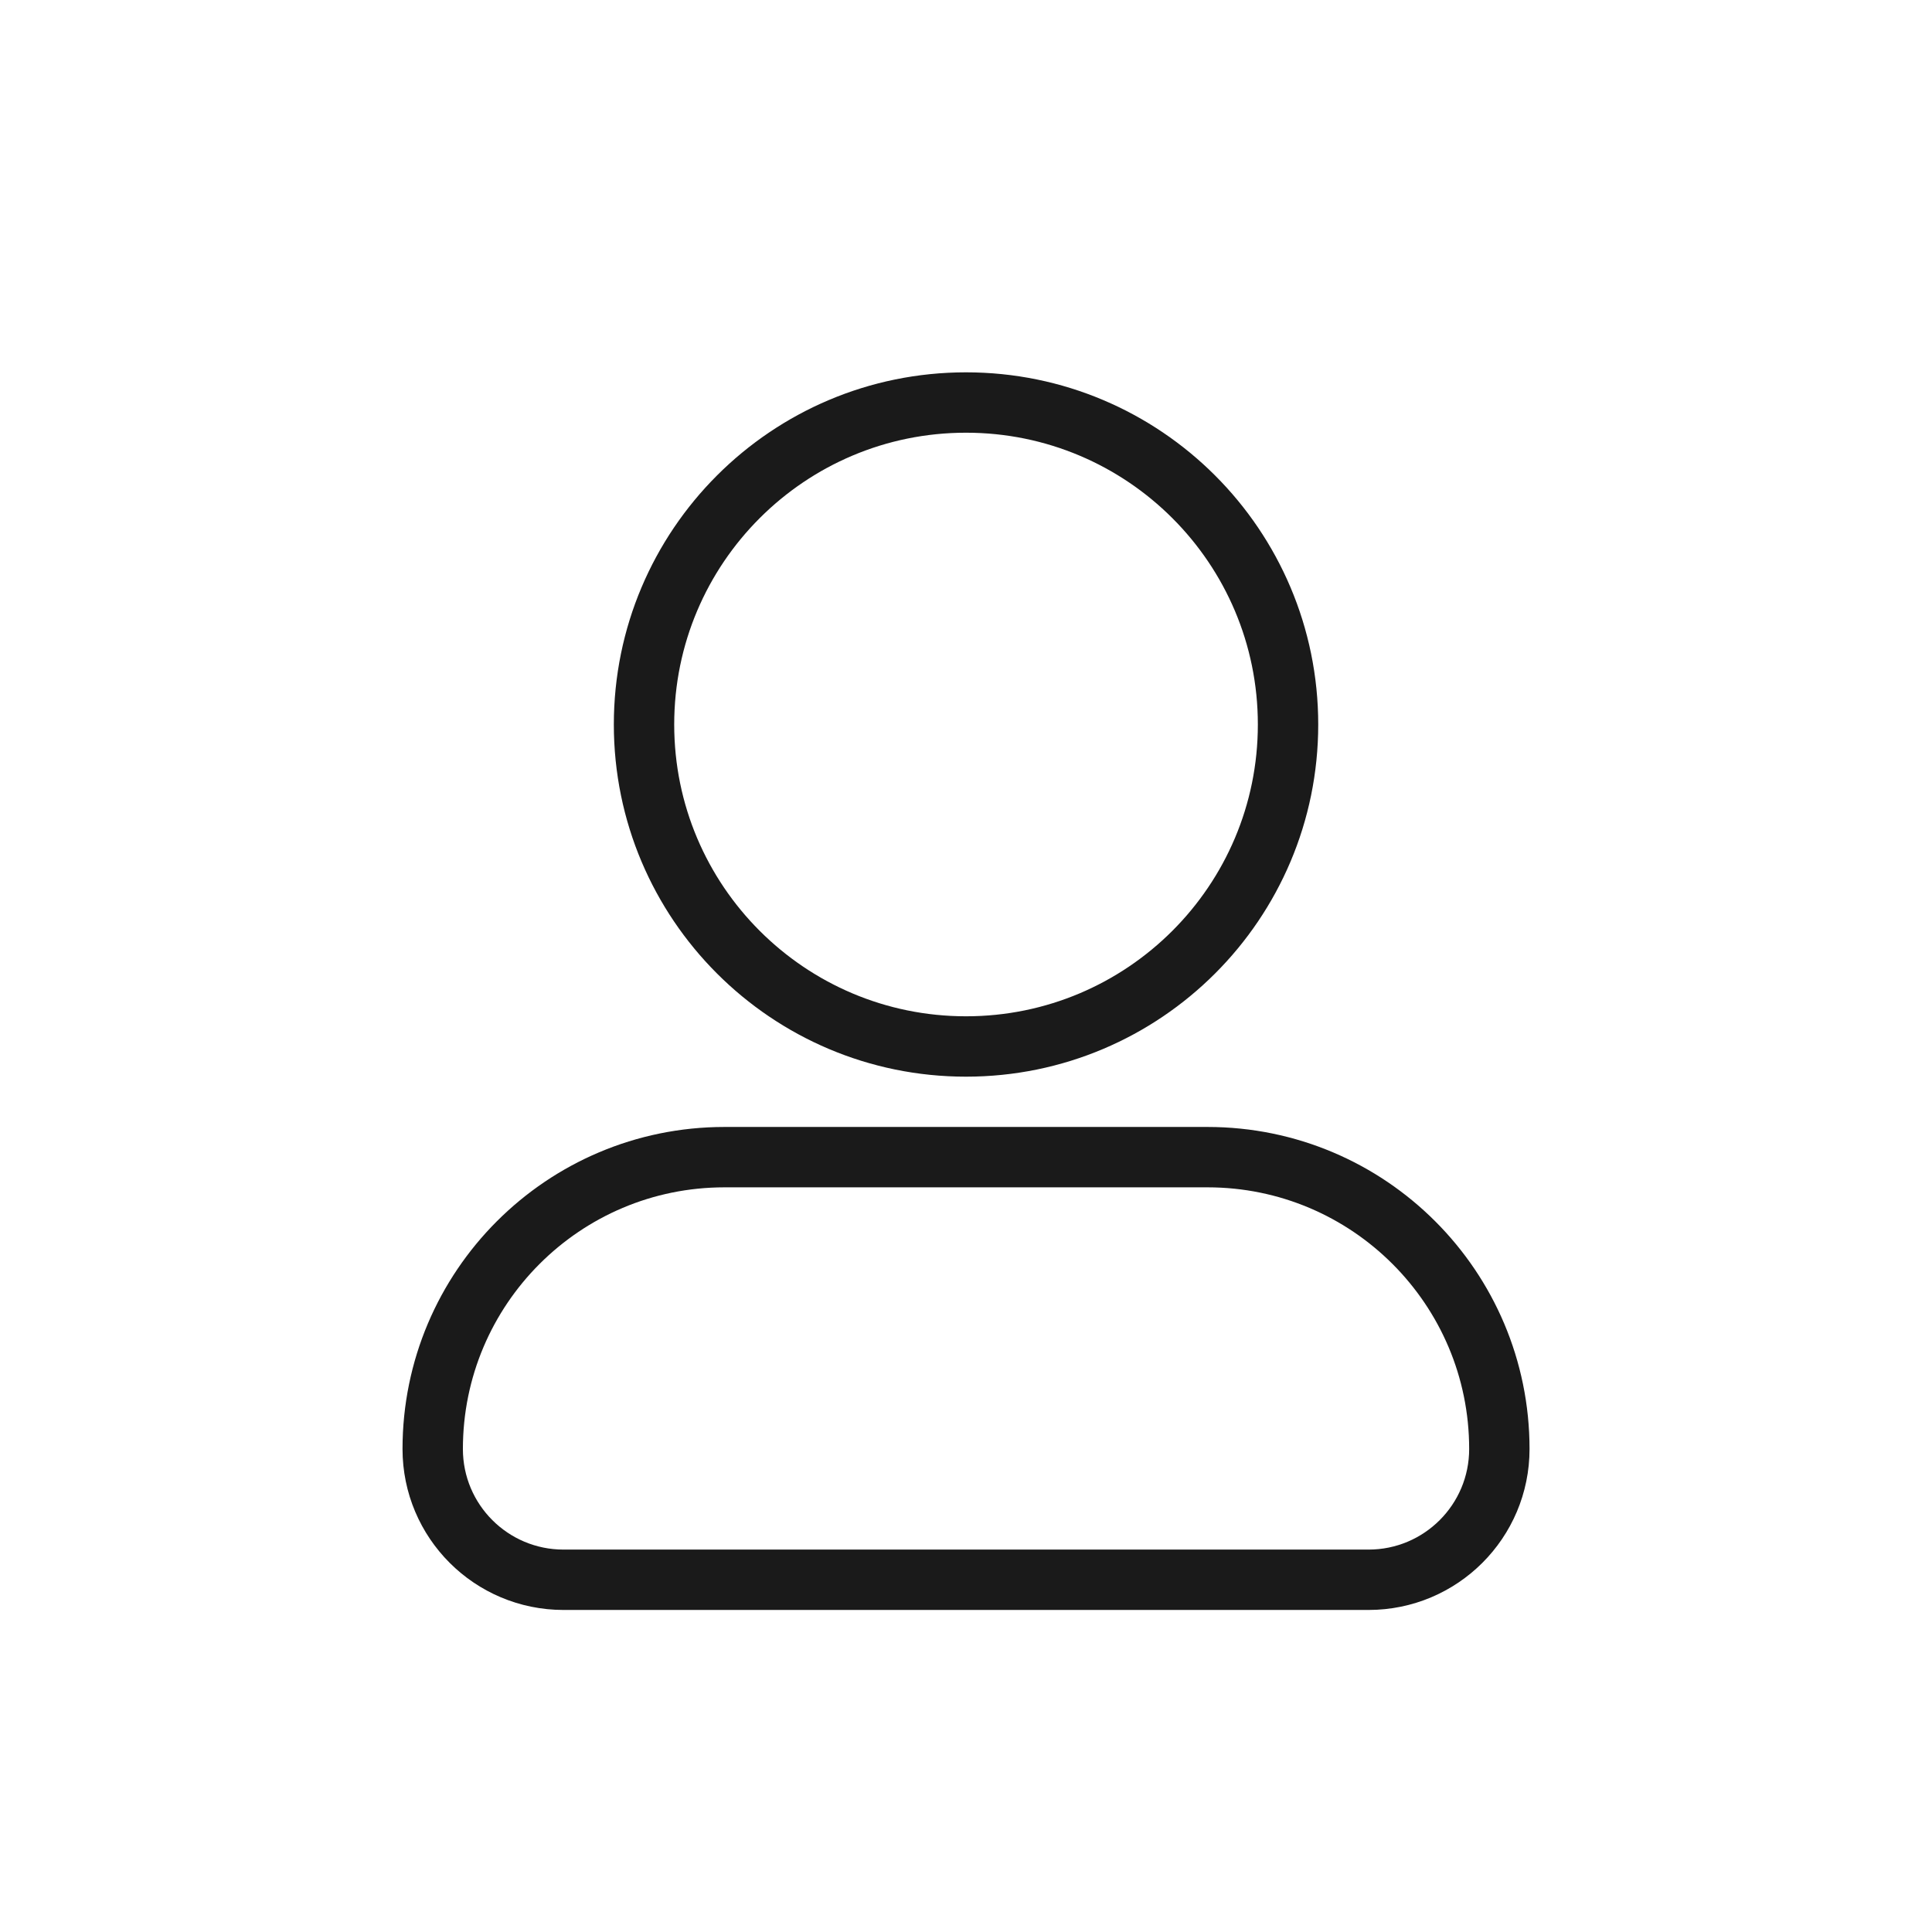
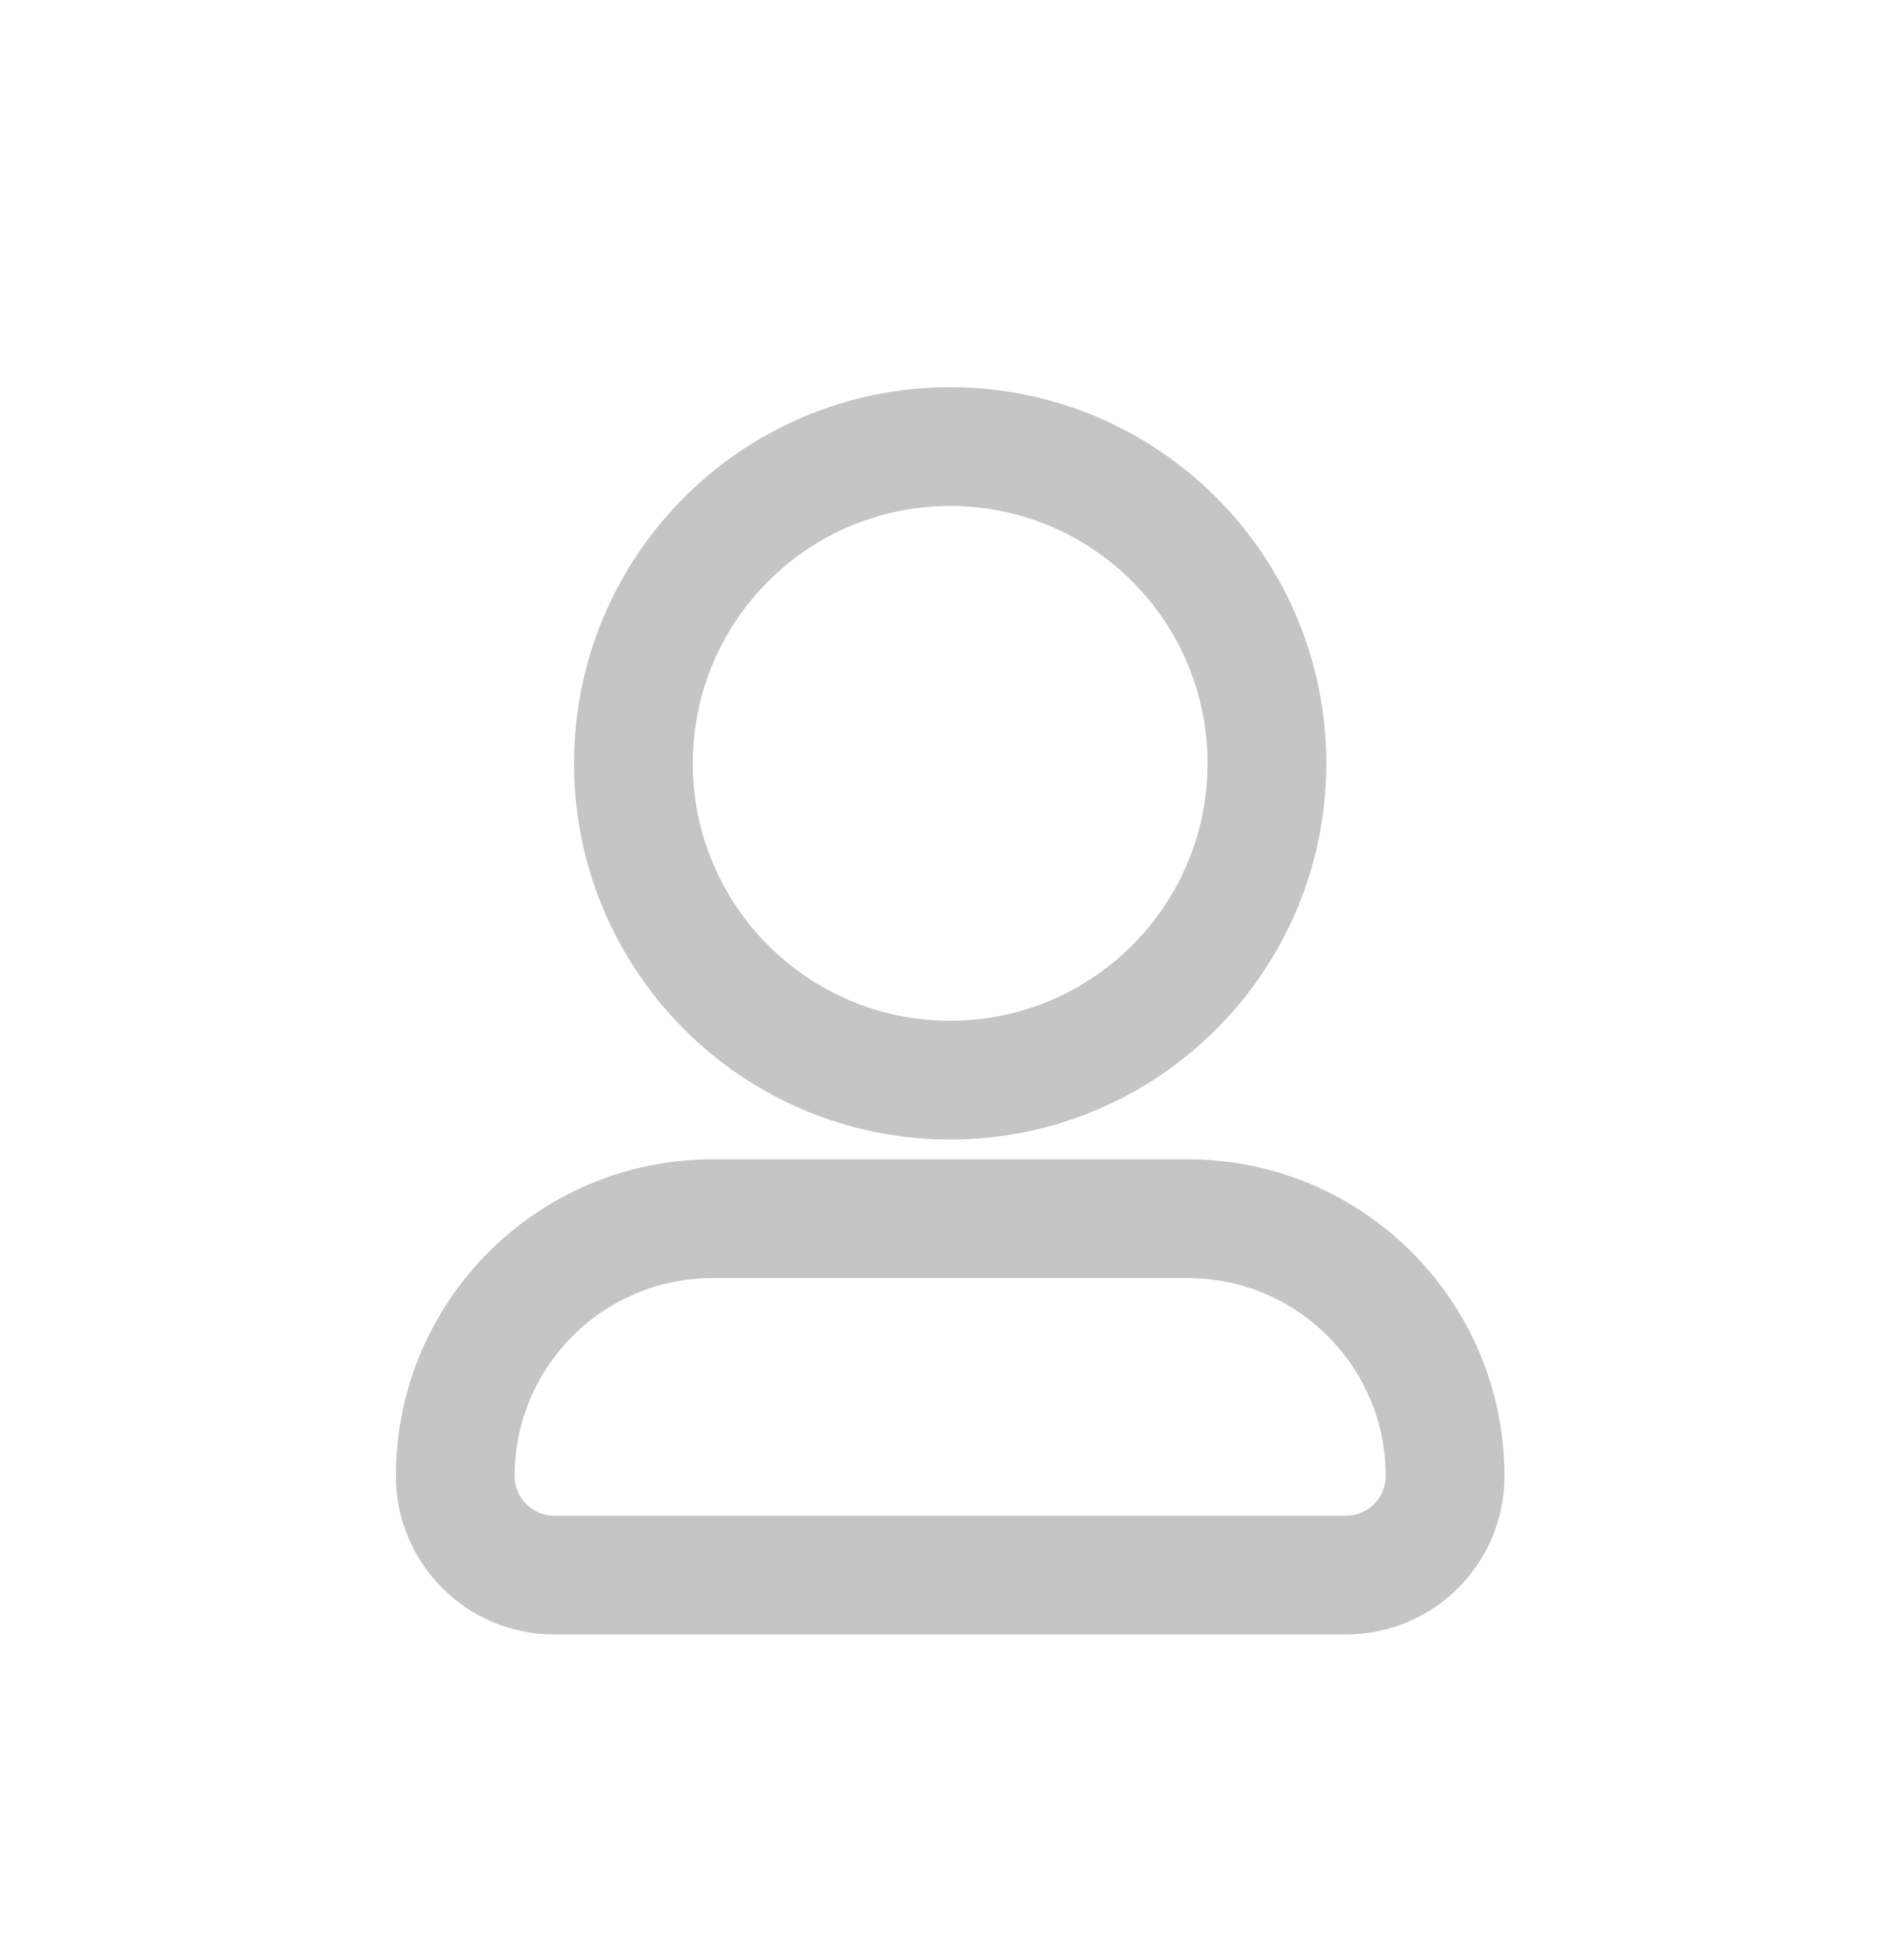
- <svg xmlns="http://www.w3.org/2000/svg" width="32" height="32" viewBox="0 0 32 32" fill="none">
-   <path d="M16 17.333C18.946 17.333 21.334 14.945 21.334 12C21.334 9.054 18.946 6.667 16 6.667C13.055 6.667 10.667 9.054 10.667 12C10.667 14.945 13.055 17.333 16 17.333Z" stroke="#1A1A1A" stroke-miterlimit="10" />
-   <path d="M7.167 24C7.167 21.331 9.331 19.166 12 19.166H20C22.67 19.166 24.834 21.331 24.834 24C24.834 25.197 23.864 26.166 22.667 26.166H9.334C8.137 26.166 7.167 25.197 7.167 24Z" stroke="#1A1A1A" />
+ <svg xmlns="http://www.w3.org/2000/svg" width="32" height="33" viewBox="0 0 32 33" fill="none">
+   <path d="M15.999 18.186C18.945 18.186 21.333 15.798 21.333 12.852C21.333 9.907 18.945 7.519 15.999 7.519C13.054 7.519 10.666 9.907 10.666 12.852C10.666 15.798 13.054 18.186 15.999 18.186Z" stroke="#C5C5C5" stroke-width="2" stroke-miterlimit="10" />
+   <path d="M7.666 24.852C7.666 22.459 9.606 20.519 11.999 20.519H19.999C22.393 20.519 24.333 22.459 24.333 24.852C24.333 25.773 23.587 26.519 22.666 26.519H9.333C8.412 26.519 7.666 25.773 7.666 24.852Z" stroke="#C5C5C5" stroke-width="2" />
</svg>
